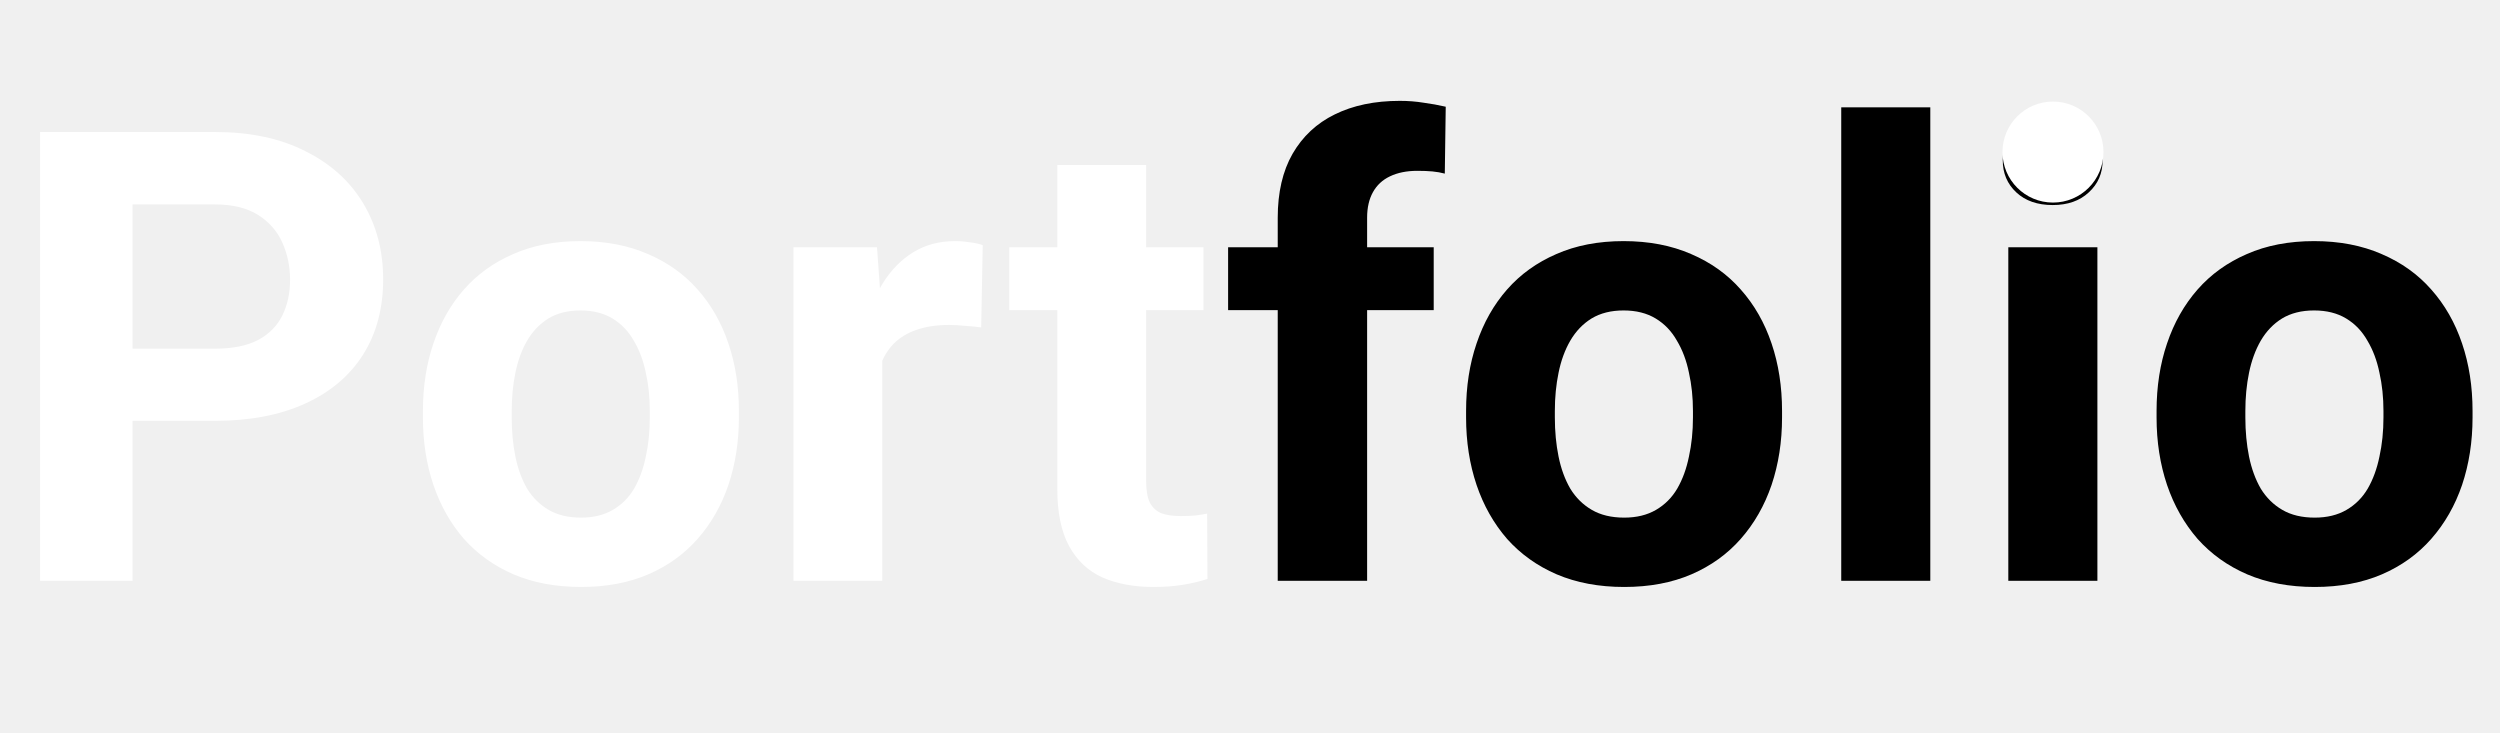
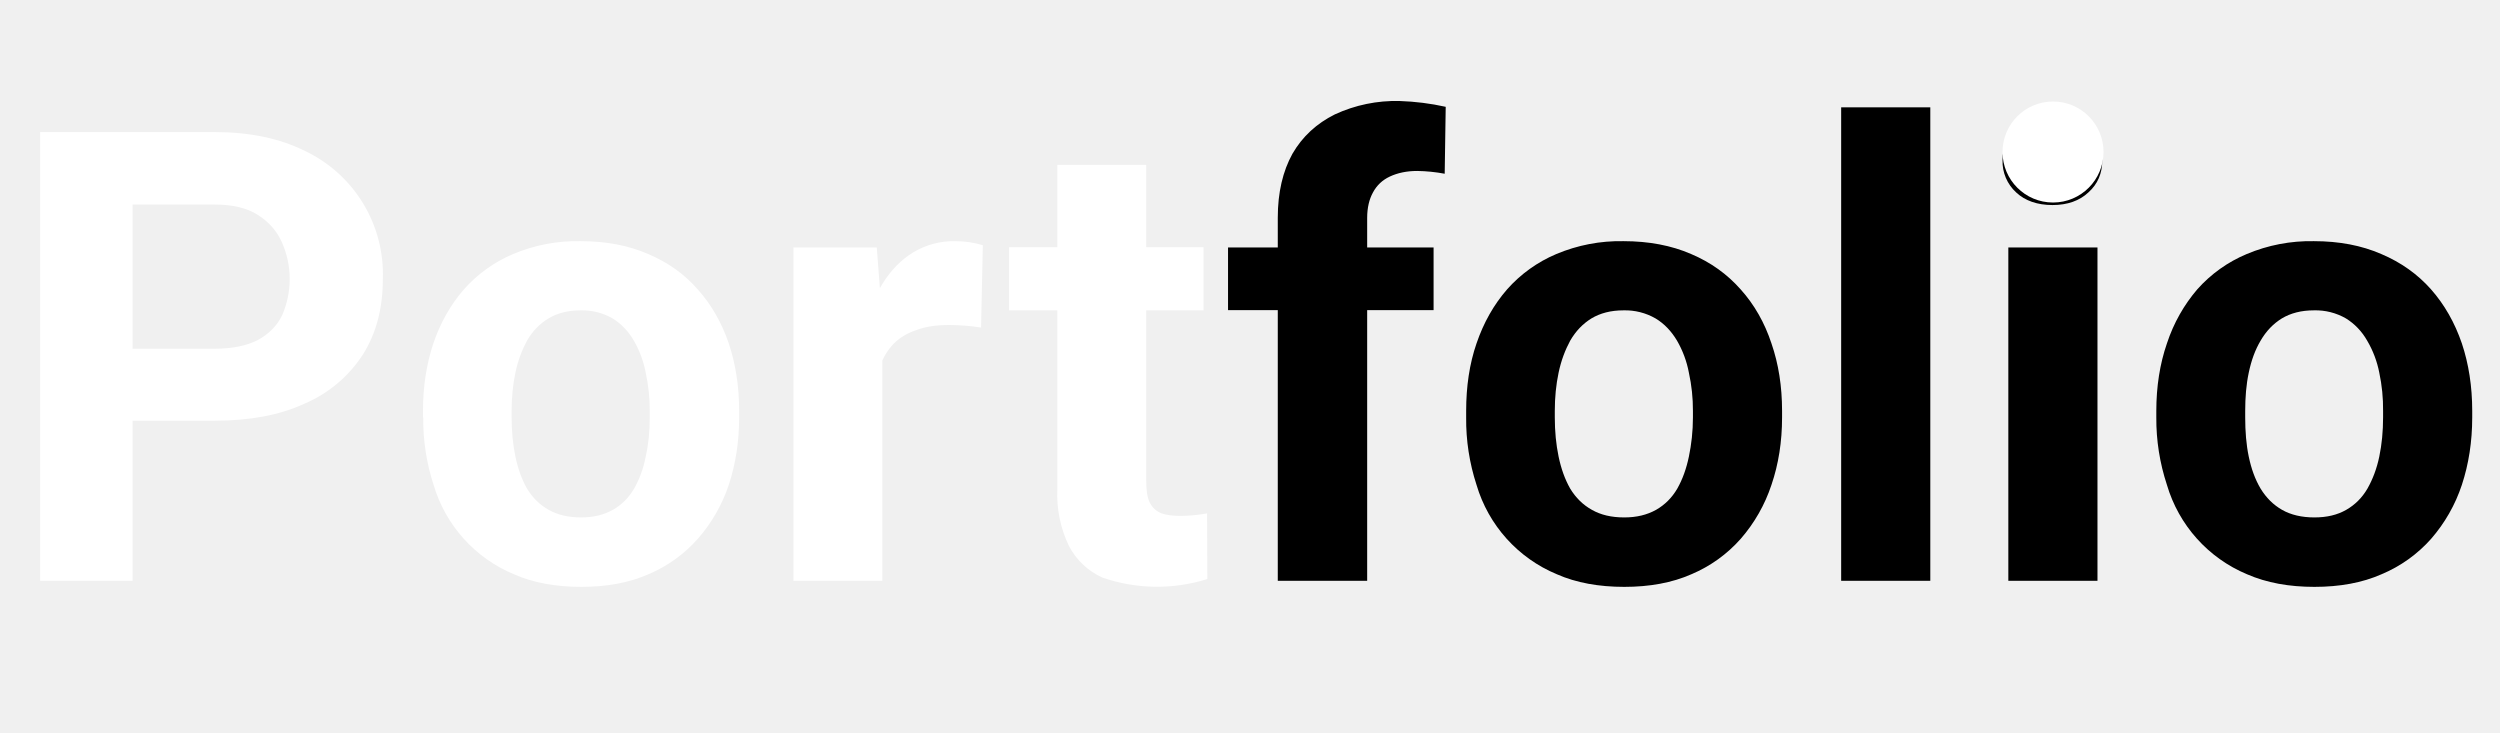
- <svg xmlns="http://www.w3.org/2000/svg" width="99" height="29" viewBox="0 0 99 29" fill="none">
-   <path d="M8.508 16.665H3.979V13.808H8.508C9.208 13.808 9.778 13.694 10.217 13.466C10.657 13.23 10.978 12.905 11.182 12.49C11.385 12.075 11.487 11.607 11.487 11.086C11.487 10.557 11.385 10.065 11.182 9.609C10.978 9.153 10.657 8.787 10.217 8.51C9.778 8.234 9.208 8.095 8.508 8.095H5.249V23H1.587V5.227H8.508C9.9 5.227 11.092 5.479 12.085 5.983C13.086 6.48 13.851 7.167 14.38 8.046C14.909 8.925 15.173 9.93 15.173 11.062C15.173 12.209 14.909 13.202 14.38 14.04C13.851 14.878 13.086 15.525 12.085 15.981C11.092 16.437 9.9 16.665 8.508 16.665ZM16.748 16.53V16.274C16.748 15.306 16.886 14.414 17.163 13.601C17.44 12.779 17.843 12.067 18.372 11.464C18.901 10.862 19.552 10.394 20.325 10.06C21.098 9.719 21.985 9.548 22.986 9.548C23.987 9.548 24.878 9.719 25.659 10.06C26.44 10.394 27.096 10.862 27.625 11.464C28.162 12.067 28.569 12.779 28.845 13.601C29.122 14.414 29.26 15.306 29.26 16.274V16.53C29.26 17.491 29.122 18.382 28.845 19.204C28.569 20.017 28.162 20.73 27.625 21.34C27.096 21.942 26.445 22.41 25.671 22.744C24.898 23.077 24.011 23.244 23.01 23.244C22.009 23.244 21.118 23.077 20.337 22.744C19.564 22.41 18.909 21.942 18.372 21.34C17.843 20.73 17.44 20.017 17.163 19.204C16.886 18.382 16.748 17.491 16.748 16.53ZM20.264 16.274V16.53C20.264 17.084 20.312 17.6 20.41 18.081C20.508 18.561 20.662 18.984 20.874 19.35C21.094 19.708 21.379 19.989 21.729 20.192C22.078 20.396 22.506 20.498 23.01 20.498C23.498 20.498 23.918 20.396 24.268 20.192C24.617 19.989 24.898 19.708 25.11 19.35C25.322 18.984 25.476 18.561 25.574 18.081C25.68 17.6 25.732 17.084 25.732 16.53V16.274C25.732 15.737 25.68 15.232 25.574 14.76C25.476 14.28 25.317 13.857 25.098 13.491C24.886 13.116 24.605 12.823 24.255 12.612C23.905 12.4 23.482 12.294 22.986 12.294C22.489 12.294 22.066 12.4 21.716 12.612C21.375 12.823 21.094 13.116 20.874 13.491C20.662 13.857 20.508 14.28 20.41 14.76C20.312 15.232 20.264 15.737 20.264 16.274ZM34.937 12.673V23H31.421V9.792H34.729L34.937 12.673ZM38.916 9.707L38.855 12.966C38.684 12.941 38.477 12.921 38.232 12.905C37.996 12.88 37.781 12.868 37.585 12.868C37.089 12.868 36.658 12.933 36.291 13.063C35.933 13.185 35.632 13.369 35.388 13.613C35.152 13.857 34.973 14.154 34.851 14.504C34.737 14.854 34.672 15.253 34.656 15.7L33.948 15.48C33.948 14.626 34.033 13.841 34.204 13.124C34.375 12.4 34.623 11.77 34.949 11.232C35.282 10.695 35.689 10.28 36.169 9.987C36.65 9.694 37.199 9.548 37.817 9.548C38.013 9.548 38.212 9.564 38.416 9.597C38.619 9.621 38.786 9.658 38.916 9.707ZM47.656 9.792V12.282H39.966V9.792H47.656ZM41.87 6.533H45.386V19.02C45.386 19.403 45.435 19.696 45.532 19.899C45.638 20.103 45.793 20.245 45.996 20.327C46.2 20.4 46.456 20.436 46.765 20.436C46.985 20.436 47.18 20.428 47.351 20.412C47.53 20.388 47.681 20.363 47.803 20.339L47.815 22.927C47.514 23.024 47.188 23.102 46.838 23.159C46.488 23.216 46.102 23.244 45.679 23.244C44.906 23.244 44.23 23.118 43.652 22.866C43.083 22.605 42.643 22.19 42.334 21.621C42.025 21.051 41.87 20.302 41.87 19.375V6.533Z" fill="white" />
-   <path d="M54.138 23H50.598V8.62C50.598 7.619 50.794 6.777 51.184 6.093C51.583 5.402 52.14 4.881 52.856 4.531C53.581 4.173 54.439 3.994 55.432 3.994C55.758 3.994 56.071 4.018 56.372 4.067C56.673 4.108 56.966 4.16 57.251 4.226L57.214 6.875C57.06 6.834 56.897 6.805 56.726 6.789C56.555 6.773 56.356 6.765 56.128 6.765C55.705 6.765 55.343 6.838 55.041 6.984C54.748 7.123 54.525 7.33 54.37 7.607C54.215 7.884 54.138 8.221 54.138 8.62V23ZM56.775 9.792V12.282H48.633V9.792H56.775ZM58.057 16.53V16.274C58.057 15.306 58.195 14.414 58.472 13.601C58.748 12.779 59.151 12.067 59.68 11.464C60.209 10.862 60.86 10.394 61.633 10.06C62.406 9.719 63.294 9.548 64.294 9.548C65.295 9.548 66.186 9.719 66.968 10.06C67.749 10.394 68.404 10.862 68.933 11.464C69.47 12.067 69.877 12.779 70.154 13.601C70.43 14.414 70.569 15.306 70.569 16.274V16.53C70.569 17.491 70.43 18.382 70.154 19.204C69.877 20.017 69.47 20.73 68.933 21.34C68.404 21.942 67.753 22.41 66.98 22.744C66.207 23.077 65.32 23.244 64.319 23.244C63.318 23.244 62.427 23.077 61.645 22.744C60.872 22.41 60.217 21.942 59.68 21.34C59.151 20.73 58.748 20.017 58.472 19.204C58.195 18.382 58.057 17.491 58.057 16.53ZM61.572 16.274V16.53C61.572 17.084 61.621 17.6 61.719 18.081C61.816 18.561 61.971 18.984 62.183 19.35C62.402 19.708 62.687 19.989 63.037 20.192C63.387 20.396 63.814 20.498 64.319 20.498C64.807 20.498 65.226 20.396 65.576 20.192C65.926 19.989 66.207 19.708 66.418 19.35C66.63 18.984 66.785 18.561 66.882 18.081C66.988 17.6 67.041 17.084 67.041 16.53V16.274C67.041 15.737 66.988 15.232 66.882 14.76C66.785 14.28 66.626 13.857 66.406 13.491C66.195 13.116 65.914 12.823 65.564 12.612C65.214 12.4 64.791 12.294 64.294 12.294C63.798 12.294 63.375 12.4 63.025 12.612C62.683 12.823 62.402 13.116 62.183 13.491C61.971 13.857 61.816 14.28 61.719 14.76C61.621 15.232 61.572 15.737 61.572 16.274ZM76.44 4.25V23H72.913V4.25H76.44ZM83.057 9.792V23H79.529V9.792H83.057ZM79.309 6.35C79.309 5.837 79.488 5.414 79.846 5.08C80.204 4.746 80.684 4.58 81.287 4.58C81.881 4.58 82.357 4.746 82.715 5.08C83.081 5.414 83.264 5.837 83.264 6.35C83.264 6.862 83.081 7.285 82.715 7.619C82.357 7.953 81.881 8.12 81.287 8.12C80.684 8.12 80.204 7.953 79.846 7.619C79.488 7.285 79.309 6.862 79.309 6.35ZM85.4 16.53V16.274C85.4 15.306 85.539 14.414 85.815 13.601C86.092 12.779 86.495 12.067 87.024 11.464C87.553 10.862 88.204 10.394 88.977 10.06C89.75 9.719 90.637 9.548 91.638 9.548C92.639 9.548 93.53 9.719 94.311 10.06C95.093 10.394 95.748 10.862 96.277 11.464C96.814 12.067 97.221 12.779 97.498 13.601C97.774 14.414 97.913 15.306 97.913 16.274V16.53C97.913 17.491 97.774 18.382 97.498 19.204C97.221 20.017 96.814 20.73 96.277 21.34C95.748 21.942 95.097 22.41 94.324 22.744C93.551 23.077 92.664 23.244 91.663 23.244C90.662 23.244 89.77 23.077 88.989 22.744C88.216 22.41 87.561 21.942 87.024 21.34C86.495 20.73 86.092 20.017 85.815 19.204C85.539 18.382 85.4 17.491 85.4 16.53ZM88.916 16.274V16.53C88.916 17.084 88.965 17.6 89.062 18.081C89.16 18.561 89.315 18.984 89.526 19.35C89.746 19.708 90.031 19.989 90.381 20.192C90.731 20.396 91.158 20.498 91.663 20.498C92.151 20.498 92.57 20.396 92.92 20.192C93.27 19.989 93.551 19.708 93.762 19.35C93.974 18.984 94.128 18.561 94.226 18.081C94.332 17.6 94.385 17.084 94.385 16.53V16.274C94.385 15.737 94.332 15.232 94.226 14.76C94.128 14.28 93.97 13.857 93.75 13.491C93.538 13.116 93.258 12.823 92.908 12.612C92.558 12.4 92.135 12.294 91.638 12.294C91.142 12.294 90.719 12.4 90.369 12.612C90.027 12.823 89.746 13.116 89.526 13.491C89.315 13.857 89.16 14.28 89.062 14.76C88.965 15.232 88.916 15.737 88.916 16.274Z" fill="black" />
-   <path d="M83.298 6.022C83.298 7.127 82.402 8.022 81.298 8.022C80.193 8.022 79.298 7.127 79.298 6.022C79.298 4.917 80.193 4.022 81.298 4.022C82.402 4.022 83.298 4.917 83.298 6.022Z" fill="white" />
+ <svg xmlns="http://www.w3.org/2000/svg" width="99" height="29" fill="none">
+   <path d="M8.5 16.66H3.99v-2.85H8.5c.7 0 1.27-.12 1.7-.34.45-.24.77-.57.97-.98a3.58 3.58 0 0 0 0-2.88c-.2-.46-.52-.82-.96-1.1-.44-.28-1.01-.41-1.71-.41H5.25V23H1.59V5.23H8.5c1.39 0 2.58.25 3.58.75a5.4 5.4 0 0 1 3.08 5.08c0 1.15-.26 2.14-.79 2.98a5.15 5.15 0 0 1-2.3 1.94c-.99.46-2.18.68-3.57.68Zm8.25-.13v-.26c0-.96.14-1.86.41-2.67.28-.82.68-1.53 1.21-2.14a5.42 5.42 0 0 1 1.95-1.4A6.52 6.52 0 0 1 23 9.55c1 0 1.89.17 2.67.51.78.33 1.44.8 1.96 1.4.54.6.95 1.32 1.23 2.14.27.81.41 1.7.41 2.67v.26c0 .96-.14 1.85-.41 2.67a6.23 6.23 0 0 1-1.23 2.14 5.42 5.42 0 0 1-1.95 1.4c-.77.34-1.66.5-2.66.5-1 0-1.9-.16-2.67-.5a5.53 5.53 0 0 1-3.18-3.54 8.33 8.33 0 0 1-.41-2.67Zm3.51-.26v.26c0 .55.05 1.07.15 1.55.1.48.25.9.46 1.27.22.36.5.64.86.84.35.2.78.3 1.28.3.49 0 .9-.1 1.26-.3.35-.2.63-.48.84-.84.21-.37.37-.79.46-1.27.11-.48.16-1 .16-1.55v-.26a6.9 6.9 0 0 0-.16-1.51 4 4 0 0 0-.47-1.27c-.21-.37-.5-.67-.84-.88a2.41 2.41 0 0 0-1.27-.32c-.5 0-.92.11-1.27.32-.35.21-.63.5-.85.88-.2.37-.36.79-.46 1.27-.1.47-.15.98-.15 1.51Zm14.68-3.6V23h-3.52V9.8h3.3l.22 2.87Zm3.98-2.96-.07 3.26a8.52 8.52 0 0 0-1.26-.1c-.5 0-.93.06-1.3.2-.36.12-.66.3-.9.54a2.4 2.4 0 0 0-.54.9c-.11.34-.18.74-.2 1.19l-.7-.22c0-.85.08-1.64.25-2.36.17-.72.42-1.35.75-1.89.33-.53.74-.95 1.22-1.24a3.1 3.1 0 0 1 1.65-.44 3.78 3.78 0 0 1 1.1.16Zm8.74.08v2.5h-7.7v-2.5h7.7Zm-5.79-3.26h3.52v12.49c0 .38.04.68.14.88.1.2.26.35.47.43.2.07.46.1.77.1a6.24 6.24 0 0 0 1.03-.1l.01 2.6a6.62 6.62 0 0 1-4.16-.06 2.8 2.8 0 0 1-1.32-1.25 4.7 4.7 0 0 1-.46-2.25V6.53Z" fill="#fff" />
+   <path d="M54.14 23H50.6V8.62c0-1 .2-1.84.58-2.53.4-.69.96-1.2 1.68-1.56A5.75 5.75 0 0 1 55.43 4a9.88 9.88 0 0 1 1.82.23l-.04 2.65a6.4 6.4 0 0 0-1.09-.11c-.42 0-.78.08-1.08.22-.3.14-.52.35-.67.63-.15.27-.23.61-.23 1.01V23Zm2.63-13.2v2.48h-8.14V9.8h8.14Zm1.29 6.73v-.26c0-.96.13-1.86.41-2.67.28-.82.68-1.53 1.21-2.14a5.41 5.41 0 0 1 1.95-1.4 6.52 6.52 0 0 1 2.66-.51c1 0 1.9.17 2.68.51.78.33 1.43.8 1.96 1.4.54.6.95 1.32 1.22 2.14.28.81.42 1.7.42 2.67v.26c0 .96-.14 1.85-.42 2.67a6.23 6.23 0 0 1-1.22 2.14 5.42 5.42 0 0 1-1.95 1.4c-.77.34-1.66.5-2.66.5-1 0-1.9-.16-2.67-.5a5.53 5.53 0 0 1-3.18-3.54 8.33 8.33 0 0 1-.41-2.67Zm3.51-.26v.26c0 .55.05 1.07.15 1.55.1.48.25.9.46 1.27.22.36.5.64.86.84.35.2.77.3 1.28.3.49 0 .9-.1 1.26-.3.35-.2.63-.48.84-.84.21-.37.36-.79.46-1.27.1-.48.16-1 .16-1.55v-.26a6.9 6.9 0 0 0-.16-1.51 4 4 0 0 0-.47-1.27c-.22-.37-.5-.67-.85-.88a2.41 2.41 0 0 0-1.27-.32c-.5 0-.92.11-1.27.32-.34.21-.62.5-.84.88-.2.37-.36.79-.46 1.27-.1.47-.15.98-.15 1.51ZM76.44 4.25V23h-3.53V4.25h3.53Zm6.62 5.54V23h-3.53V9.8h3.53ZM79.3 6.35c0-.51.18-.94.54-1.27.35-.33.83-.5 1.44-.5.6 0 1.07.17 1.42.5.37.33.55.76.55 1.27s-.18.94-.55 1.27c-.35.33-.83.5-1.42.5-.6 0-1.09-.17-1.44-.5a1.66 1.66 0 0 1-.54-1.27Zm6.09 10.18v-.26c0-.96.14-1.86.42-2.67.27-.82.68-1.53 1.2-2.14a5.41 5.41 0 0 1 1.96-1.4 6.52 6.52 0 0 1 2.66-.51c1 0 1.89.17 2.67.51.78.33 1.44.8 1.97 1.4.53.6.94 1.32 1.22 2.14.27.81.41 1.7.41 2.67v.26c0 .96-.14 1.85-.41 2.67a6.23 6.23 0 0 1-1.22 2.14 5.42 5.42 0 0 1-1.96 1.4c-.77.34-1.66.5-2.66.5-1 0-1.89-.16-2.67-.5a5.53 5.53 0 0 1-3.17-3.54 8.33 8.33 0 0 1-.42-2.67Zm3.52-.26v.26c0 .55.04 1.07.14 1.55s.25.9.47 1.27c.22.36.5.64.85.84.35.2.78.3 1.28.3s.91-.1 1.26-.3c.35-.2.63-.48.84-.84.21-.37.37-.79.47-1.27.1-.48.15-1 .15-1.55v-.26a6.9 6.9 0 0 0-.15-1.51 4 4 0 0 0-.48-1.27c-.21-.37-.5-.67-.84-.88a2.4 2.4 0 0 0-1.27-.32c-.5 0-.92.11-1.27.32-.34.21-.62.5-.84.88-.22.37-.37.79-.47 1.27-.1.47-.14.98-.14 1.51Z" fill="#000" />
+   <path d="M83.3 6.02a2 2 0 1 1-4 0 2 2 0 0 1 4 0Z" fill="#fff" />
</svg>
